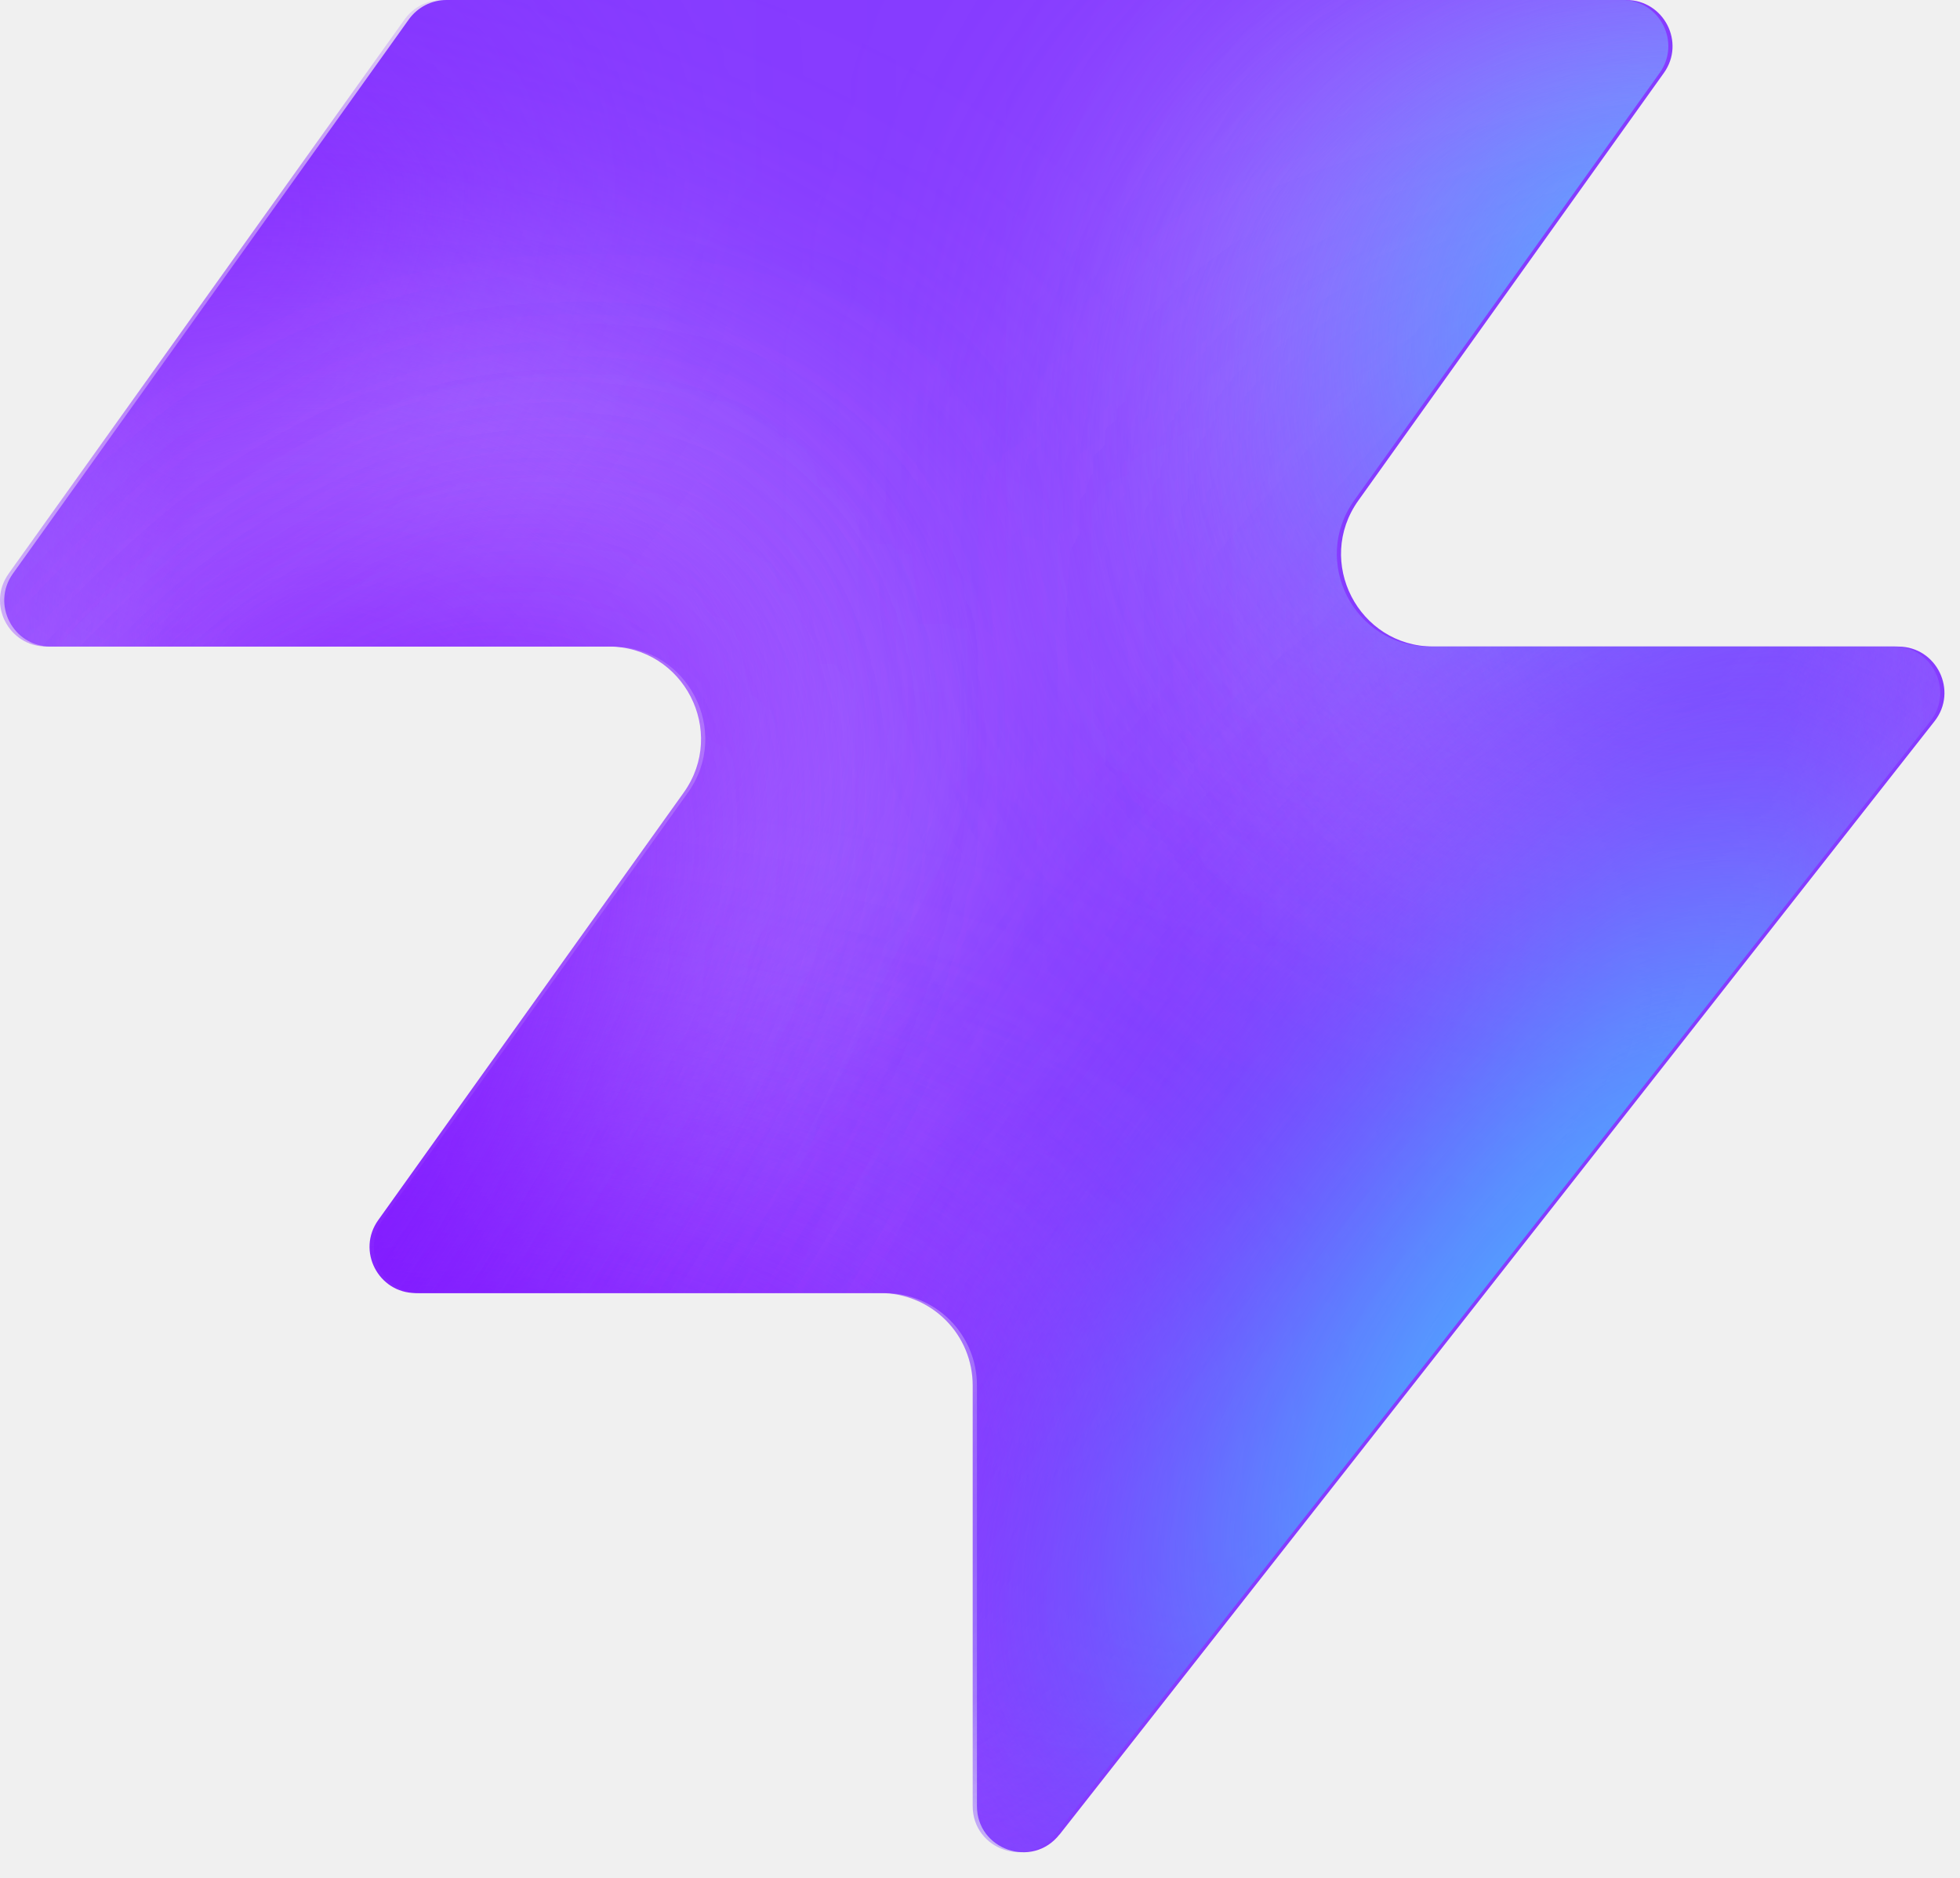
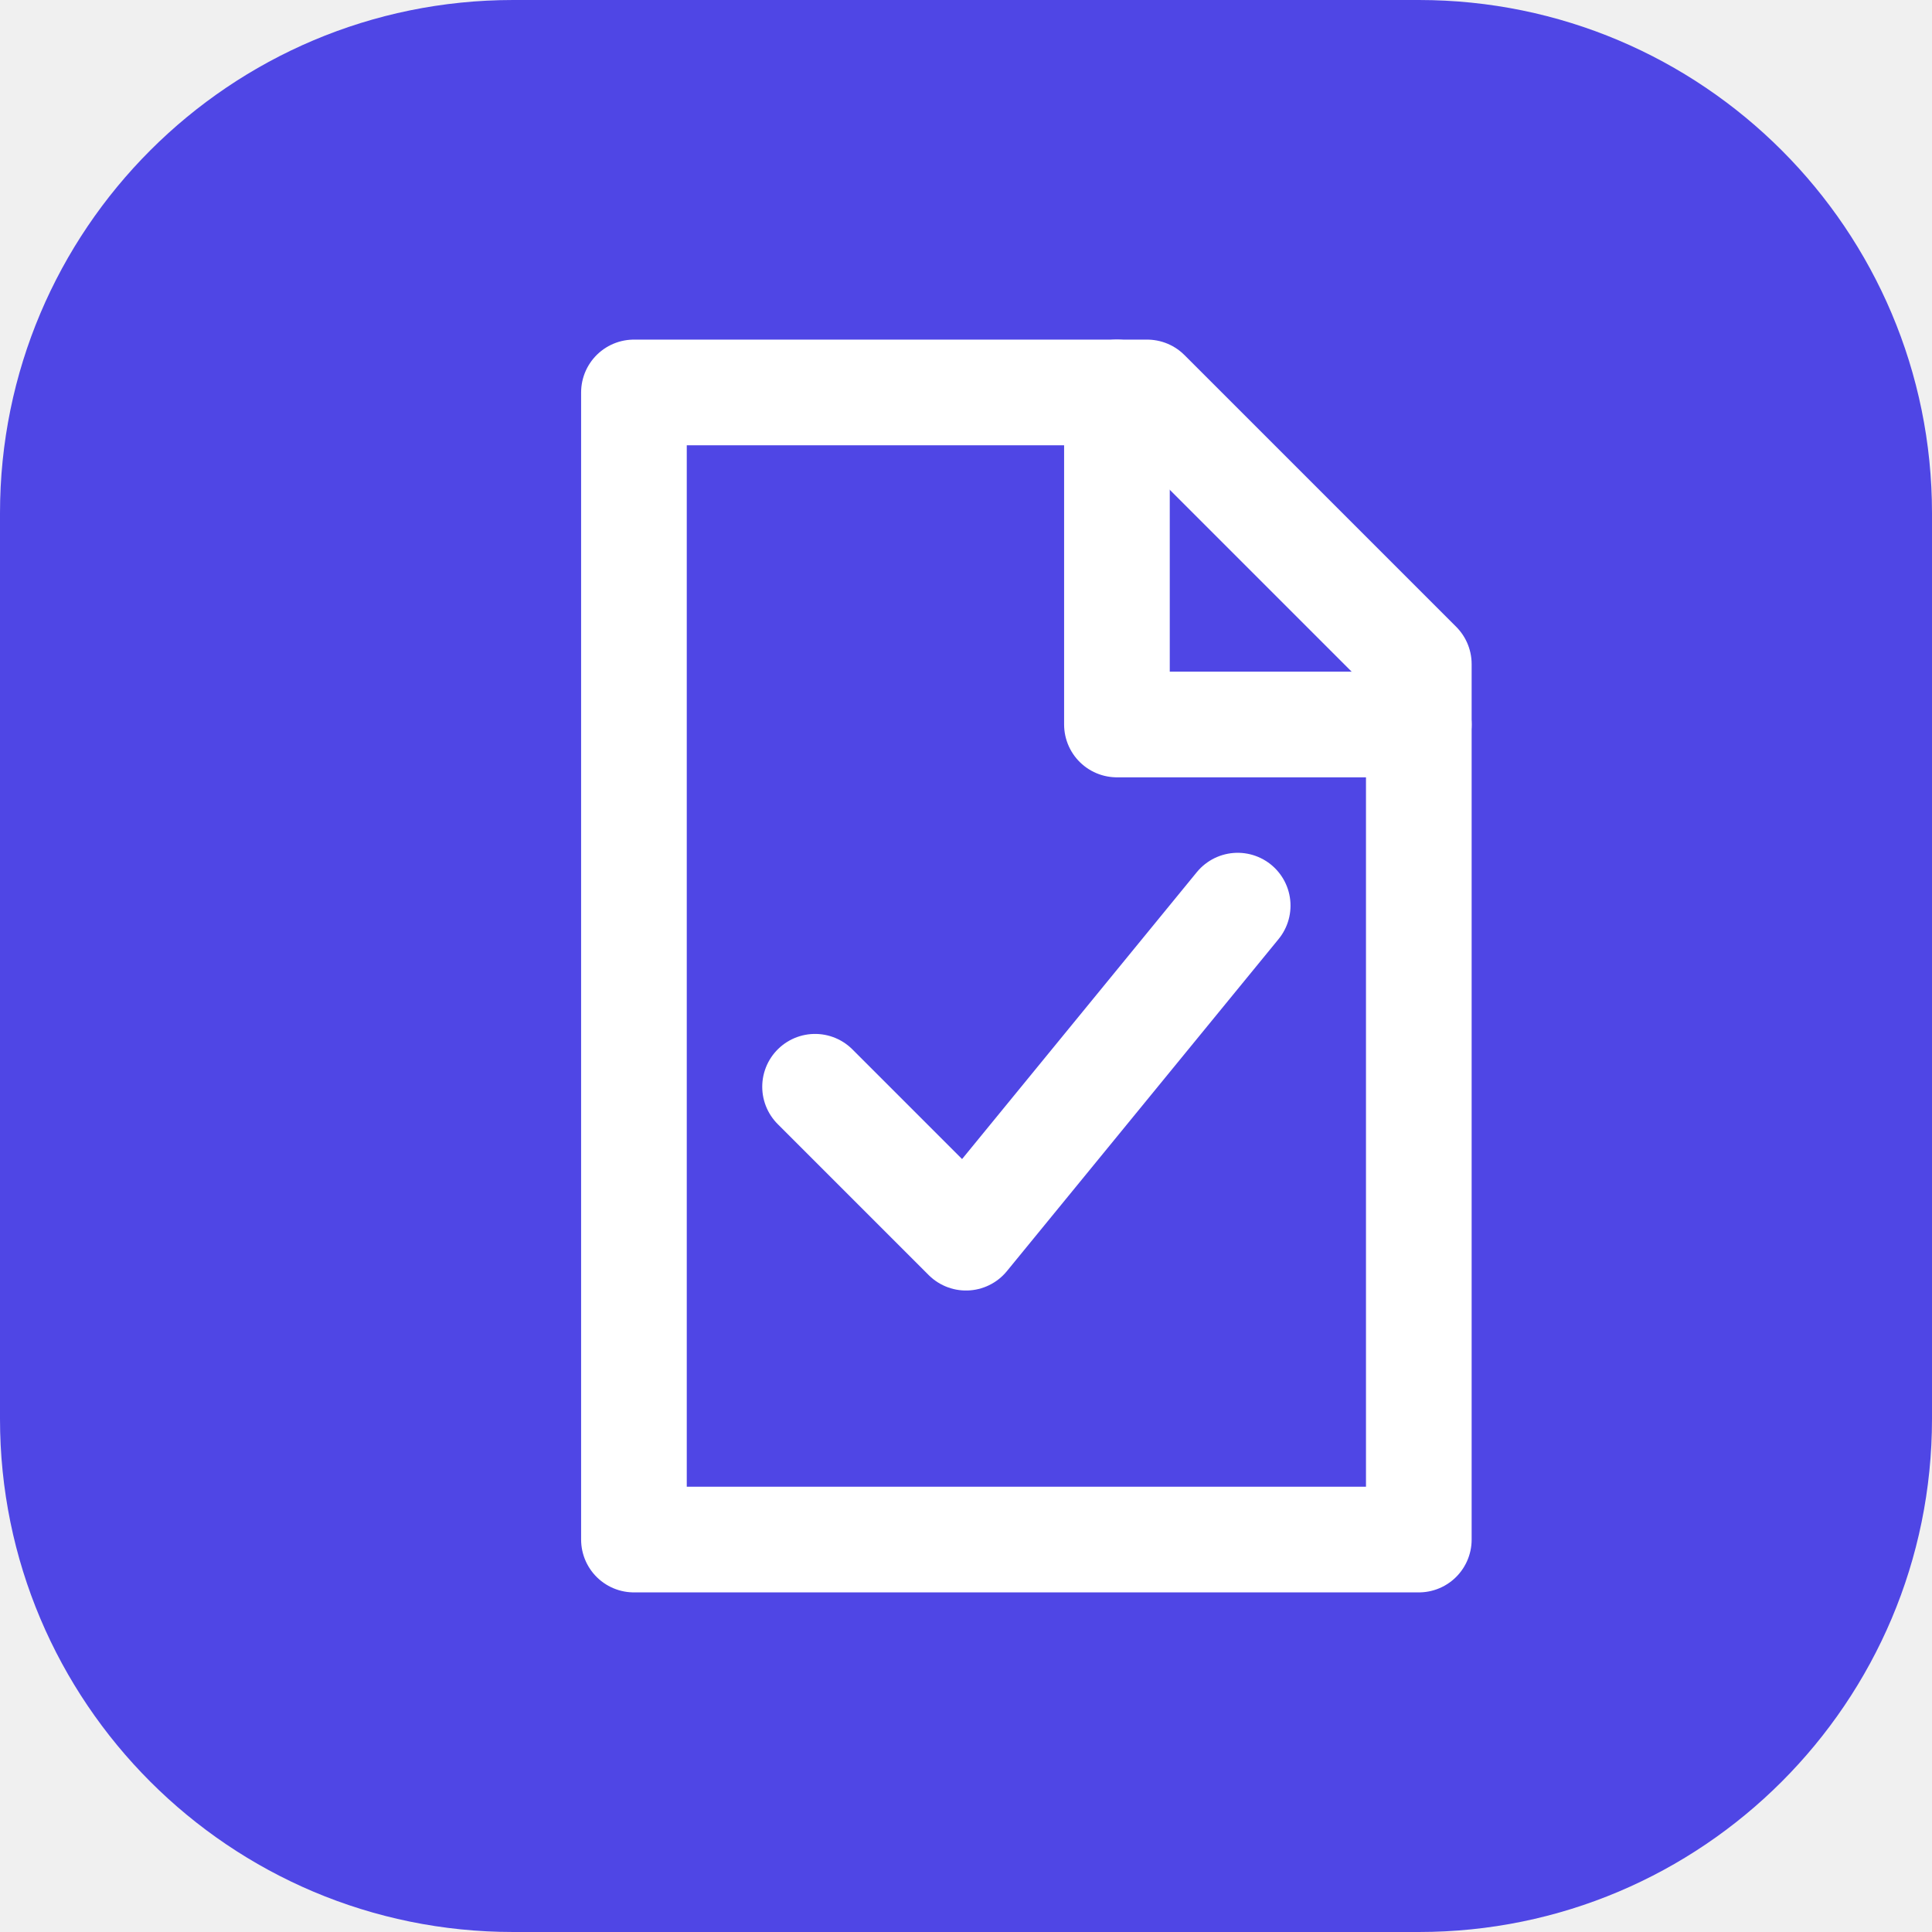
- <svg xmlns="http://www.w3.org/2000/svg" width="48" height="46" fill="none" viewBox="0 0 48 46">
-   <path fill="#863bff" d="M25.946 44.938c-.664.845-2.021.375-2.021-.698V33.937a2.26 2.26 0 0 0-2.262-2.262H10.287c-.92 0-1.456-1.04-.92-1.788l7.48-10.471c1.07-1.497 0-3.578-1.842-3.578H1.237c-.92 0-1.456-1.04-.92-1.788L10.013.474c.214-.297.556-.474.92-.474h28.894c.92 0 1.456 1.04.92 1.788l-7.48 10.471c-1.07 1.498 0 3.579 1.842 3.579h11.377c.943 0 1.473 1.088.89 1.83L25.947 44.94z" style="fill:#863bff;fill:color(display-p3 .525 .23 1);fill-opacity:1" />
-   <mask id="a" width="48" height="46" x="0" y="0" maskUnits="userSpaceOnUse" style="mask-type:alpha">
-     <path fill="#000" d="M25.842 44.938c-.664.844-2.021.375-2.021-.698V33.937a2.26 2.26 0 0 0-2.262-2.262H10.183c-.92 0-1.456-1.04-.92-1.788l7.48-10.471c1.07-1.498 0-3.579-1.842-3.579H1.133c-.92 0-1.456-1.04-.92-1.787L9.91.473c.214-.297.556-.474.92-.474h28.894c.92 0 1.456 1.04.92 1.788l-7.48 10.471c-1.07 1.498 0 3.578 1.842 3.578h11.377c.943 0 1.473 1.088.89 1.832L25.843 44.94z" style="fill:#000;fill-opacity:1" />
-   </mask>
-   <g mask="url(#a)">
-     <g filter="url(#b)">
-       <ellipse cx="5.508" cy="14.704" fill="#ede6ff" rx="5.508" ry="14.704" style="fill:#ede6ff;fill:color(display-p3 .927 .903 1);fill-opacity:1" transform="matrix(.00324 1 1 -.00324 -4.47 31.516)" />
-     </g>
-     <g filter="url(#c)">
-       <ellipse cx="10.399" cy="29.851" fill="#ede6ff" rx="10.399" ry="29.851" style="fill:#ede6ff;fill:color(display-p3 .927 .903 1);fill-opacity:1" transform="matrix(.00324 1 1 -.00324 -39.328 7.883)" />
-     </g>
-     <g filter="url(#d)">
-       <ellipse cx="5.508" cy="30.487" fill="#7e14ff" rx="5.508" ry="30.487" style="fill:#7e14ff;fill:color(display-p3 .492 .077 1);fill-opacity:1" transform="rotate(89.814 -25.913 -14.639)scale(1 -1)" />
-     </g>
-     <g filter="url(#e)">
-       <ellipse cx="5.508" cy="30.599" fill="#7e14ff" rx="5.508" ry="30.599" style="fill:#7e14ff;fill:color(display-p3 .492 .077 1);fill-opacity:1" transform="rotate(89.814 -32.644 -3.334)scale(1 -1)" />
-     </g>
-     <g filter="url(#f)">
-       <ellipse cx="5.508" cy="30.599" fill="#7e14ff" rx="5.508" ry="30.599" style="fill:#7e14ff;fill:color(display-p3 .492 .077 1);fill-opacity:1" transform="matrix(.00324 1 1 -.00324 -34.34 30.47)" />
-     </g>
-     <g filter="url(#g)">
-       <ellipse cx="14.072" cy="22.078" fill="#ede6ff" rx="14.072" ry="22.078" style="fill:#ede6ff;fill:color(display-p3 .927 .903 1);fill-opacity:1" transform="rotate(93.35 24.506 48.493)scale(-1 1)" />
-     </g>
-     <g filter="url(#h)">
-       <ellipse cx="3.47" cy="21.501" fill="#7e14ff" rx="3.47" ry="21.501" style="fill:#7e14ff;fill:color(display-p3 .492 .077 1);fill-opacity:1" transform="rotate(89.009 28.708 47.59)scale(-1 1)" />
-     </g>
-     <g filter="url(#i)">
-       <ellipse cx="3.47" cy="21.501" fill="#7e14ff" rx="3.47" ry="21.501" style="fill:#7e14ff;fill:color(display-p3 .492 .077 1);fill-opacity:1" transform="rotate(89.009 28.708 47.59)scale(-1 1)" />
-     </g>
-     <g filter="url(#j)">
-       <ellipse cx=".387" cy="8.972" fill="#7e14ff" rx="4.407" ry="29.108" style="fill:#7e14ff;fill:color(display-p3 .492 .077 1);fill-opacity:1" transform="rotate(39.51 .387 8.972)" />
-     </g>
-     <g filter="url(#k)">
-       <ellipse cx="47.523" cy="-6.092" fill="#7e14ff" rx="4.407" ry="29.108" style="fill:#7e14ff;fill:color(display-p3 .492 .077 1);fill-opacity:1" transform="rotate(37.892 47.523 -6.092)" />
-     </g>
-     <g filter="url(#l)">
-       <ellipse cx="41.412" cy="6.333" fill="#47bfff" rx="5.971" ry="9.665" style="fill:#47bfff;fill:color(display-p3 .28 .748 1);fill-opacity:1" transform="rotate(37.892 41.412 6.333)" />
-     </g>
-     <g filter="url(#m)">
-       <ellipse cx="-1.879" cy="38.332" fill="#7e14ff" rx="4.407" ry="29.108" style="fill:#7e14ff;fill:color(display-p3 .492 .077 1);fill-opacity:1" transform="rotate(37.892 -1.88 38.332)" />
-     </g>
-     <g filter="url(#n)">
-       <ellipse cx="-1.879" cy="38.332" fill="#7e14ff" rx="4.407" ry="29.108" style="fill:#7e14ff;fill:color(display-p3 .492 .077 1);fill-opacity:1" transform="rotate(37.892 -1.88 38.332)" />
-     </g>
-     <g filter="url(#o)">
-       <ellipse cx="35.651" cy="29.907" fill="#7e14ff" rx="4.407" ry="29.108" style="fill:#7e14ff;fill:color(display-p3 .492 .077 1);fill-opacity:1" transform="rotate(37.892 35.651 29.907)" />
-     </g>
-     <g filter="url(#p)">
-       <ellipse cx="38.418" cy="32.4" fill="#47bfff" rx="5.971" ry="15.297" style="fill:#47bfff;fill:color(display-p3 .28 .748 1);fill-opacity:1" transform="rotate(37.892 38.418 32.4)" />
-     </g>
-   </g>
-   <defs>
-     <filter id="b" width="60.045" height="41.654" x="-19.77" y="16.149" color-interpolation-filters="sRGB" filterUnits="userSpaceOnUse">
-       <feFlood flood-opacity="0" result="BackgroundImageFix" />
-       <feBlend in="SourceGraphic" in2="BackgroundImageFix" result="shape" />
-       <feGaussianBlur result="effect1_foregroundBlur_2002_17158" stdDeviation="7.659" />
-     </filter>
-     <filter id="c" width="90.34" height="51.437" x="-54.613" y="-7.533" color-interpolation-filters="sRGB" filterUnits="userSpaceOnUse">
-       <feFlood flood-opacity="0" result="BackgroundImageFix" />
-       <feBlend in="SourceGraphic" in2="BackgroundImageFix" result="shape" />
-       <feGaussianBlur result="effect1_foregroundBlur_2002_17158" stdDeviation="7.659" />
-     </filter>
-     <filter id="d" width="79.355" height="29.4" x="-49.64" y="2.03" color-interpolation-filters="sRGB" filterUnits="userSpaceOnUse">
-       <feFlood flood-opacity="0" result="BackgroundImageFix" />
-       <feBlend in="SourceGraphic" in2="BackgroundImageFix" result="shape" />
-       <feGaussianBlur result="effect1_foregroundBlur_2002_17158" stdDeviation="4.596" />
-     </filter>
-     <filter id="e" width="79.579" height="29.4" x="-45.045" y="20.029" color-interpolation-filters="sRGB" filterUnits="userSpaceOnUse">
-       <feFlood flood-opacity="0" result="BackgroundImageFix" />
-       <feBlend in="SourceGraphic" in2="BackgroundImageFix" result="shape" />
-       <feGaussianBlur result="effect1_foregroundBlur_2002_17158" stdDeviation="4.596" />
-     </filter>
-     <filter id="f" width="79.579" height="29.4" x="-43.513" y="21.178" color-interpolation-filters="sRGB" filterUnits="userSpaceOnUse">
-       <feFlood flood-opacity="0" result="BackgroundImageFix" />
-       <feBlend in="SourceGraphic" in2="BackgroundImageFix" result="shape" />
-       <feGaussianBlur result="effect1_foregroundBlur_2002_17158" stdDeviation="4.596" />
-     </filter>
-     <filter id="g" width="74.749" height="58.852" x="15.756" y="-17.901" color-interpolation-filters="sRGB" filterUnits="userSpaceOnUse">
-       <feFlood flood-opacity="0" result="BackgroundImageFix" />
-       <feBlend in="SourceGraphic" in2="BackgroundImageFix" result="shape" />
-       <feGaussianBlur result="effect1_foregroundBlur_2002_17158" stdDeviation="7.659" />
-     </filter>
-     <filter id="h" width="61.377" height="25.362" x="23.548" y="2.284" color-interpolation-filters="sRGB" filterUnits="userSpaceOnUse">
-       <feFlood flood-opacity="0" result="BackgroundImageFix" />
-       <feBlend in="SourceGraphic" in2="BackgroundImageFix" result="shape" />
-       <feGaussianBlur result="effect1_foregroundBlur_2002_17158" stdDeviation="4.596" />
-     </filter>
-     <filter id="i" width="61.377" height="25.362" x="23.548" y="2.284" color-interpolation-filters="sRGB" filterUnits="userSpaceOnUse">
-       <feFlood flood-opacity="0" result="BackgroundImageFix" />
-       <feBlend in="SourceGraphic" in2="BackgroundImageFix" result="shape" />
-       <feGaussianBlur result="effect1_foregroundBlur_2002_17158" stdDeviation="4.596" />
-     </filter>
-     <filter id="j" width="56.045" height="63.649" x="-27.636" y="-22.853" color-interpolation-filters="sRGB" filterUnits="userSpaceOnUse">
-       <feFlood flood-opacity="0" result="BackgroundImageFix" />
-       <feBlend in="SourceGraphic" in2="BackgroundImageFix" result="shape" />
-       <feGaussianBlur result="effect1_foregroundBlur_2002_17158" stdDeviation="4.596" />
-     </filter>
-     <filter id="k" width="54.814" height="64.646" x="20.116" y="-38.415" color-interpolation-filters="sRGB" filterUnits="userSpaceOnUse">
-       <feFlood flood-opacity="0" result="BackgroundImageFix" />
-       <feBlend in="SourceGraphic" in2="BackgroundImageFix" result="shape" />
-       <feGaussianBlur result="effect1_foregroundBlur_2002_17158" stdDeviation="4.596" />
-     </filter>
-     <filter id="l" width="33.541" height="35.313" x="24.641" y="-11.323" color-interpolation-filters="sRGB" filterUnits="userSpaceOnUse">
-       <feFlood flood-opacity="0" result="BackgroundImageFix" />
-       <feBlend in="SourceGraphic" in2="BackgroundImageFix" result="shape" />
-       <feGaussianBlur result="effect1_foregroundBlur_2002_17158" stdDeviation="4.596" />
-     </filter>
-     <filter id="m" width="54.814" height="64.646" x="-29.286" y="6.009" color-interpolation-filters="sRGB" filterUnits="userSpaceOnUse">
-       <feFlood flood-opacity="0" result="BackgroundImageFix" />
-       <feBlend in="SourceGraphic" in2="BackgroundImageFix" result="shape" />
-       <feGaussianBlur result="effect1_foregroundBlur_2002_17158" stdDeviation="4.596" />
-     </filter>
-     <filter id="n" width="54.814" height="64.646" x="-29.286" y="6.009" color-interpolation-filters="sRGB" filterUnits="userSpaceOnUse">
-       <feFlood flood-opacity="0" result="BackgroundImageFix" />
-       <feBlend in="SourceGraphic" in2="BackgroundImageFix" result="shape" />
-       <feGaussianBlur result="effect1_foregroundBlur_2002_17158" stdDeviation="4.596" />
-     </filter>
-     <filter id="o" width="54.814" height="64.646" x="8.244" y="-2.416" color-interpolation-filters="sRGB" filterUnits="userSpaceOnUse">
-       <feFlood flood-opacity="0" result="BackgroundImageFix" />
-       <feBlend in="SourceGraphic" in2="BackgroundImageFix" result="shape" />
-       <feGaussianBlur result="effect1_foregroundBlur_2002_17158" stdDeviation="4.596" />
-     </filter>
-     <filter id="p" width="39.409" height="43.623" x="18.713" y="10.588" color-interpolation-filters="sRGB" filterUnits="userSpaceOnUse">
-       <feFlood flood-opacity="0" result="BackgroundImageFix" />
-       <feBlend in="SourceGraphic" in2="BackgroundImageFix" result="shape" />
-       <feGaussianBlur result="effect1_foregroundBlur_2002_17158" stdDeviation="4.596" />
-     </filter>
-   </defs>
+ <svg xmlns="http://www.w3.org/2000/svg" viewBox="0 0 64 64">
+   <rect width="64" height="64" rx="17" fill="#4f46e5" />
+   <path d="M21 13h17l9 9v29H21z" fill="none" stroke="#fff" stroke-width="3.5" stroke-linejoin="round" />
+   <path d="M37 13v11h10M27 36l5 5 9-11" fill="none" stroke="#fff" stroke-width="3.5" stroke-linecap="round" stroke-linejoin="round" />
</svg>
